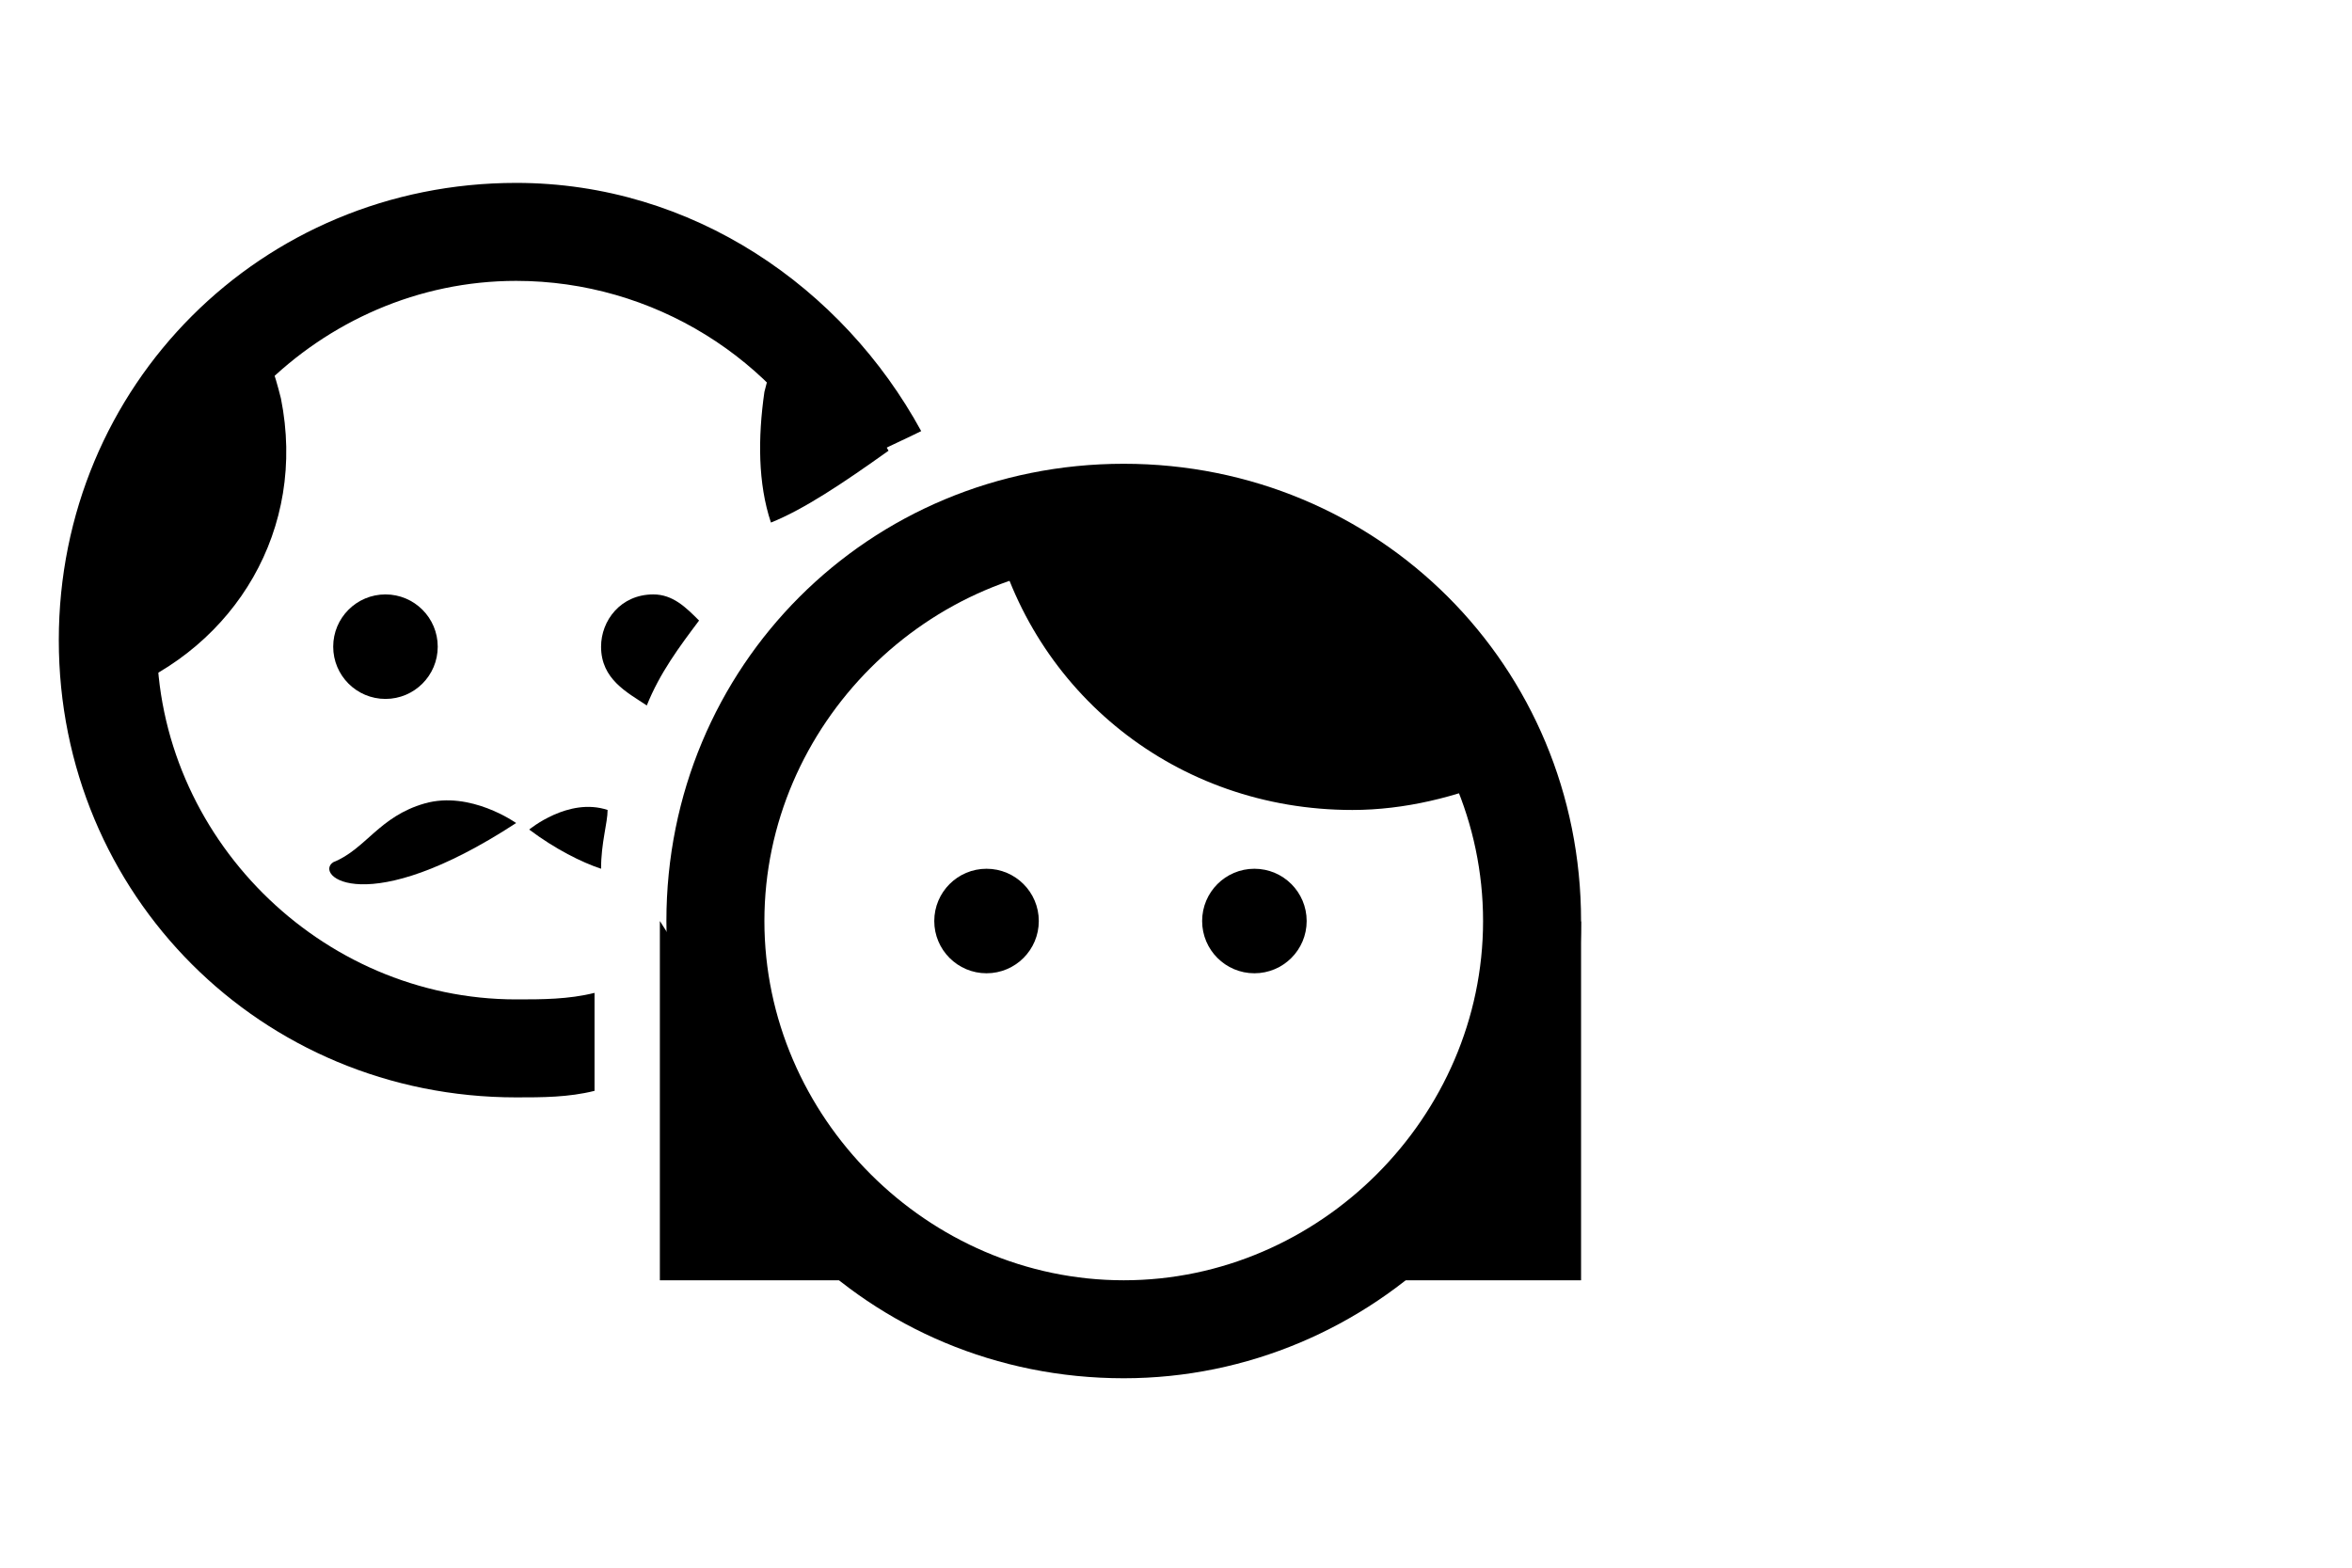
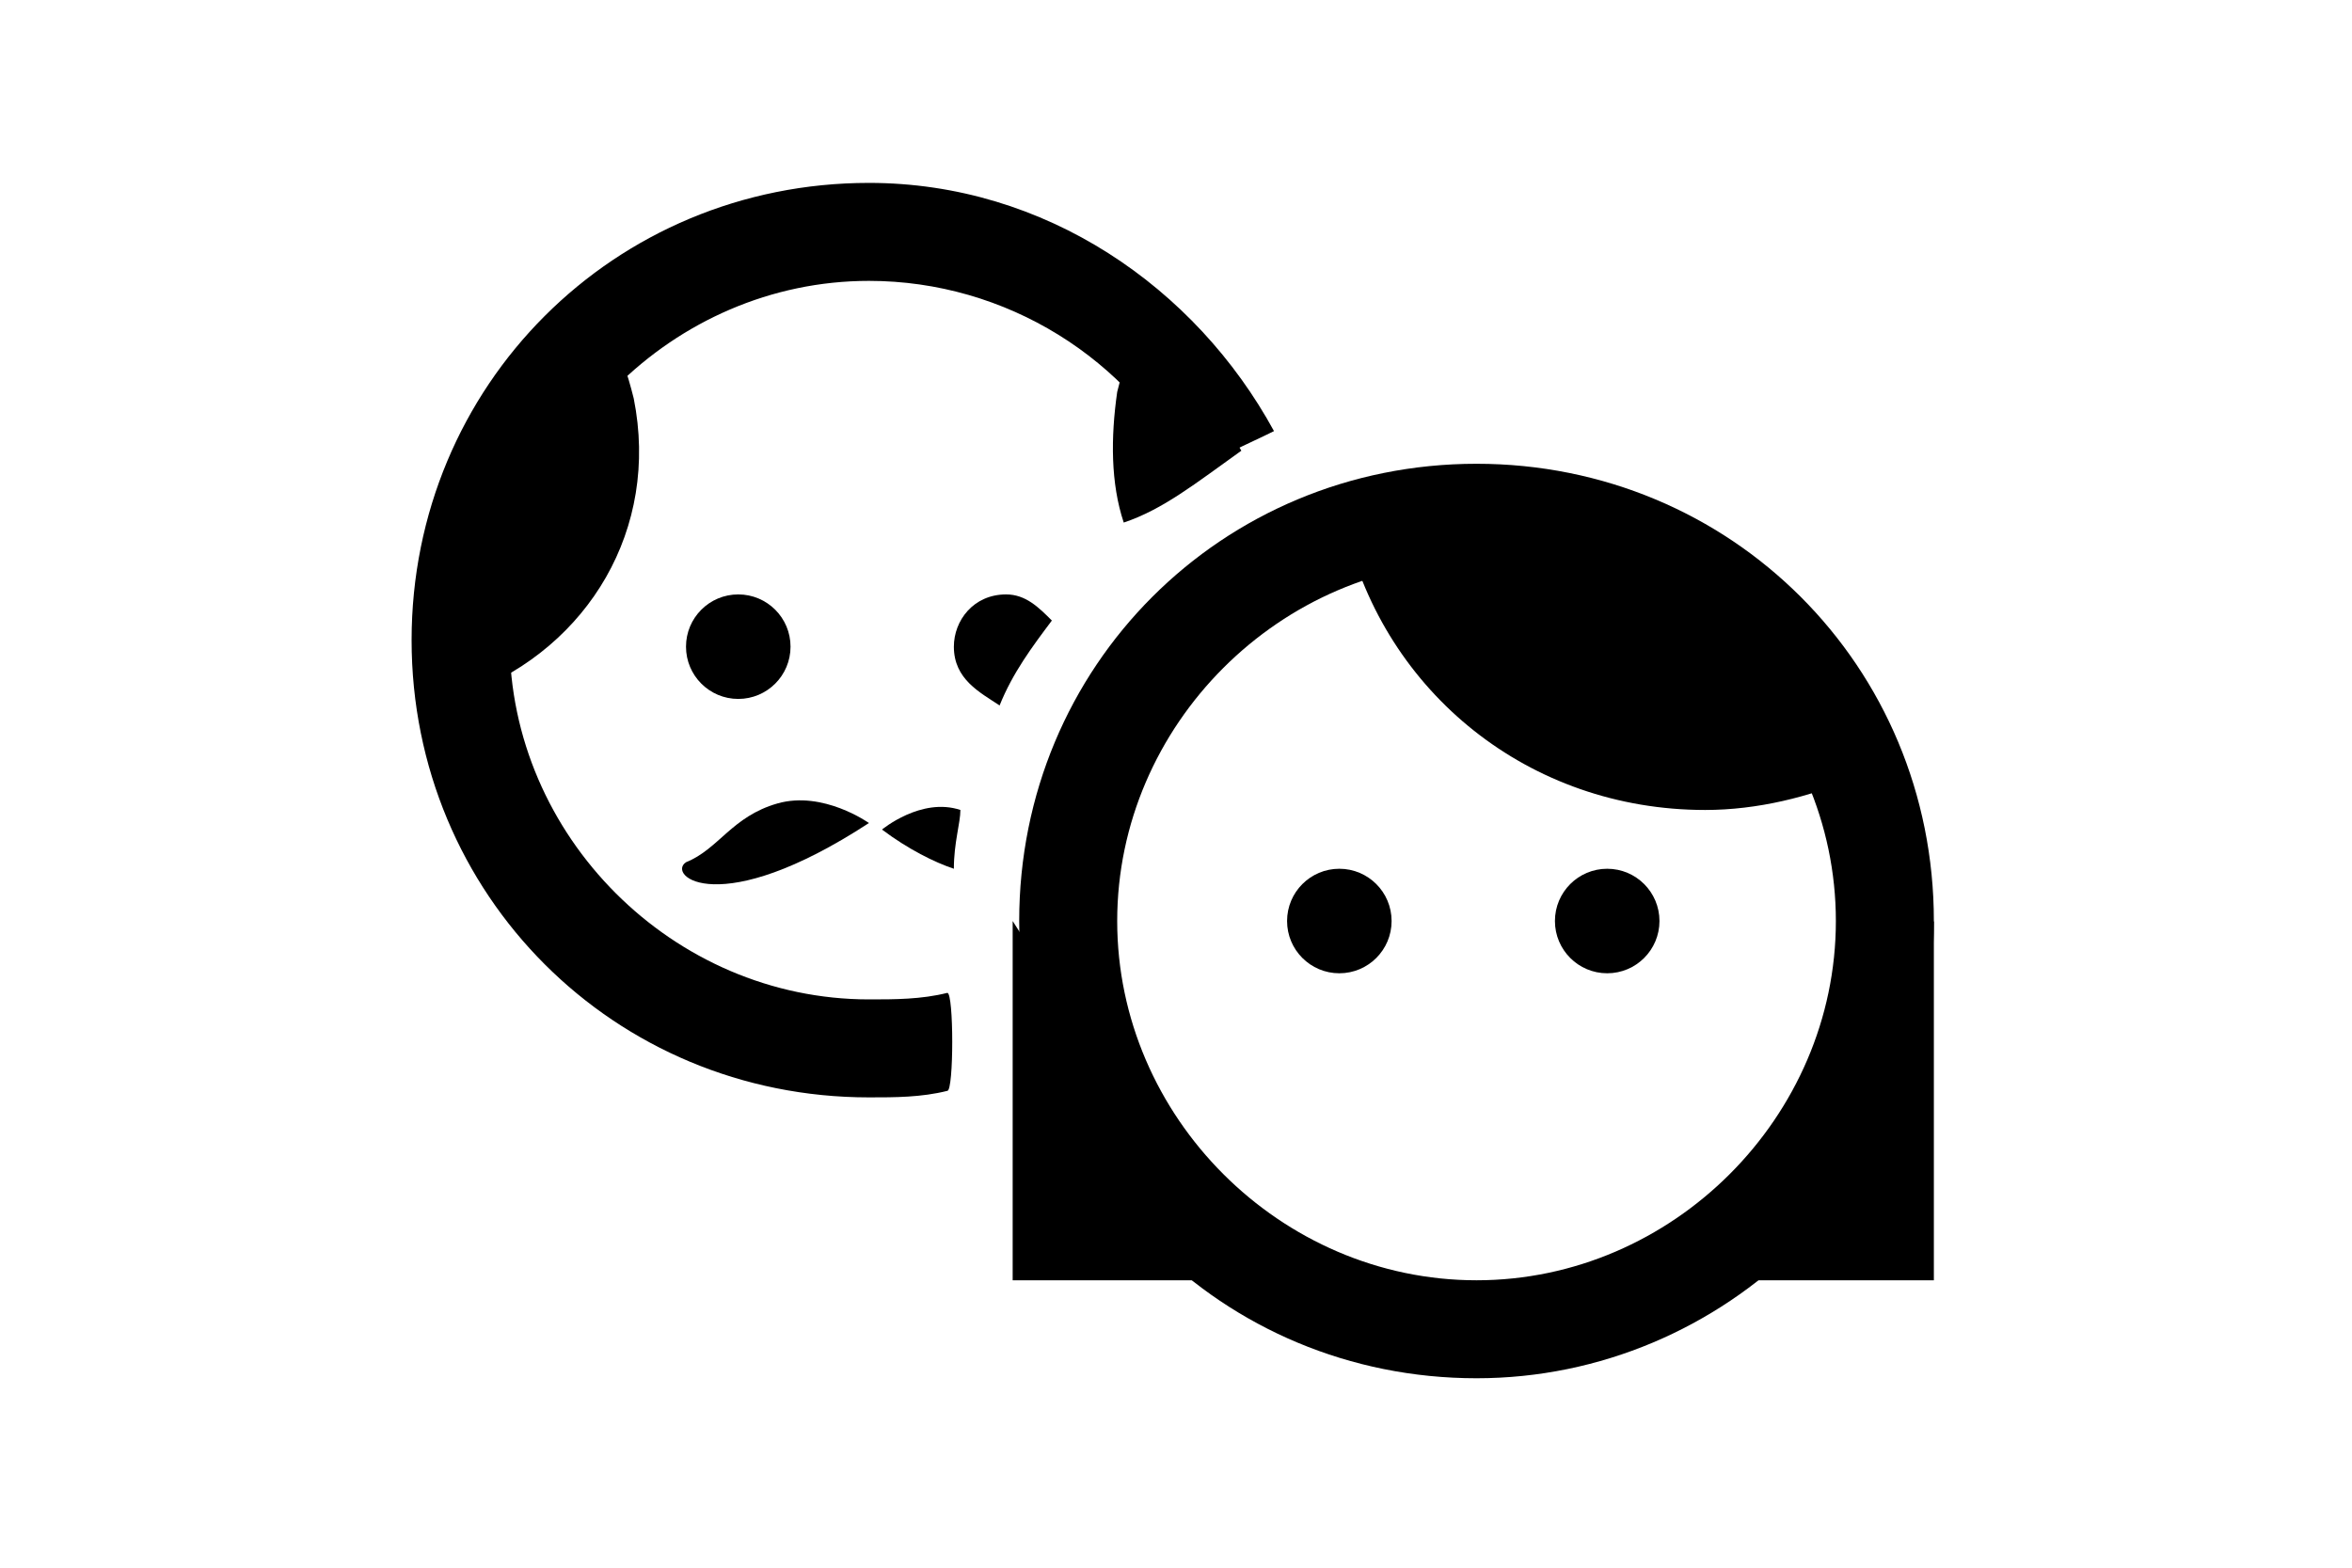
<svg xmlns="http://www.w3.org/2000/svg" version="1.1" id="Layer_1" x="0px" y="0px" viewBox="0 0 36 24" style="enable-background:new 0 0 36 24;" xml:space="preserve">
  <g>
-     <circle cx="5.9" cy="9.9" r="0.8" />
-     <path d="M1.8,10.6c1.8-0.7,2.9-2.5,2.5-4.5c-0.1-0.4-0.2-0.7-0.4-1C2.4,6.4,1.5,8.4,1.8,10.6z" />
-     <path d="M7.9,12.6c0,0-0.7-0.5-1.4-0.3s-0.9,0.7-1.4,0.9C4.8,13.4,5.6,14.1,7.9,12.6z" />
-     <path d="M9.3,12.4c-0.6-0.2-1.2,0.3-1.2,0.3c0.4,0.3,0.8,0.5,1.1,0.6C9.2,12.9,9.3,12.6,9.3,12.4z" />
-     <path d="M17.2,21.1c-3.9,0-7-3.1-7-7s3.1-7,7-7s7,3.1,7,7S21,21.1,17.2,21.1z M17.2,8.6c-3,0-5.5,2.5-5.5,5.5s2.5,5.5,5.5,5.5   s5.5-2.5,5.5-5.5S20.2,8.6,17.2,8.6z" />
-     <circle cx="15.1" cy="14.1" r="0.8" />
-     <circle cx="19.2" cy="14.1" r="0.8" />
-     <path d="M15.2,8.1c0.6,2.5,2.8,4.3,5.5,4.3c0.8,0,1.6-0.2,2.3-0.5c-0.9-2.4-3.2-4.1-5.9-4.1C16.5,7.9,15.8,7.9,15.2,8.1z" />
-     <path d="M9.9,10.8c0.2-0.5,0.5-0.9,0.8-1.3c-0.2-0.2-0.4-0.4-0.7-0.4c-0.5,0-0.8,0.4-0.8,0.8C9.2,10.4,9.6,10.6,9.9,10.8z" />
-     <path d="M13.6,6.9c-0.4-0.7-0.9-1.4-1.5-1.9c-0.2,0.3-0.3,0.6-0.4,1c-0.1,0.7-0.1,1.4,0.1,2C12.3,7.8,12.9,7.4,13.6,6.9z" />
-     <path d="M9.1,15.2c-0.4,0.1-0.8,0.1-1.2,0.1c-3,0-5.5-2.5-5.5-5.5s2.5-5.5,5.5-5.5c2.1,0,4,1.2,4.9,3c0.4-0.3,0.9-0.5,1.3-0.7   c-1.2-2.2-3.5-3.8-6.2-3.8c-3.9,0-7,3.1-7,7s3.1,7,7,7c0.4,0,0.8,0,1.2-0.1V15.2z" />
-     <polygon points="10.1,14.1 10.1,19.6 13.6,19.6  " />
-     <polygon points="24.2,14.1 24.2,19.6 20.8,19.6  " />
+     <circle cx="11.3" cy="9.9" r="0.8" />
+     <path d="M7.2,10.6C9,9.9,10.1,8.1,9.7,6.1c-0.1-0.4-0.2-0.7-0.4-1C7.8,6.4,6.9,8.4,7.2,10.6z" />
+     <path d="M13.3,12.6c0,0-0.7-0.5-1.4-0.3S11,13,10.5,13.2C10.2,13.4,11,14.1,13.3,12.6z" />
+     <path d="M14.7,12.4c-0.6-0.2-1.2,0.3-1.2,0.3c0.4,0.3,0.8,0.5,1.1,0.6C14.6,12.9,14.7,12.6,14.7,12.4z" />
+     <path d="M22.6,21.1c-3.9,0-7-3.1-7-7s3.1-7,7-7s7,3.1,7,7S26.4,21.1,22.6,21.1z M22.6,8.6c-3,0-5.5,2.5-5.5,5.5s2.5,5.5,5.5,5.5   s5.5-2.5,5.5-5.5S25.6,8.6,22.6,8.6z" />
+     <circle cx="20.5" cy="14.1" r="0.8" />
+     <circle cx="24.6" cy="14.1" r="0.8" />
+     <path d="M20.6,8.1c0.6,2.5,2.8,4.3,5.5,4.3c0.8,0,1.6-0.2,2.3-0.5c-0.9-2.4-3.2-4.1-5.9-4.1C21.9,7.9,21.2,7.9,20.6,8.1z" />
+     <path d="M15.3,10.8c0.2-0.5,0.5-0.9,0.8-1.3c-0.2-0.2-0.4-0.4-0.7-0.4c-0.5,0-0.8,0.4-0.8,0.8C14.6,10.4,15,10.6,15.3,10.8z" />
+     <path d="M19,6.9c-0.4-0.7-0.9-1.4-1.5-1.9c-0.2,0.3-0.3,0.6-0.4,1C17,6.7,17,7.4,17.2,8C17.8,7.8,18.3,7.4,19,6.9z" />
+     <path d="M14.5,15.2c-0.4,0.1-0.8,0.1-1.2,0.1c-3,0-5.5-2.5-5.5-5.5s2.5-5.5,5.5-5.5c2.1,0,4,1.2,4.9,3c0.4-0.3,0.9-0.5,1.3-0.7   c-1.2-2.2-3.5-3.8-6.2-3.8c-3.9,0-7,3.1-7,7s3.1,7,7,7c0.4,0,0.8,0,1.2-0.1C14.6,16.7,14.6,15.2,14.5,15.2z" />
+     <polygon points="15.5,14.1 15.5,19.6 19,19.6  " />
+     <polygon points="29.6,14.1 29.6,19.6 26.2,19.6  " />
  </g>
</svg>
